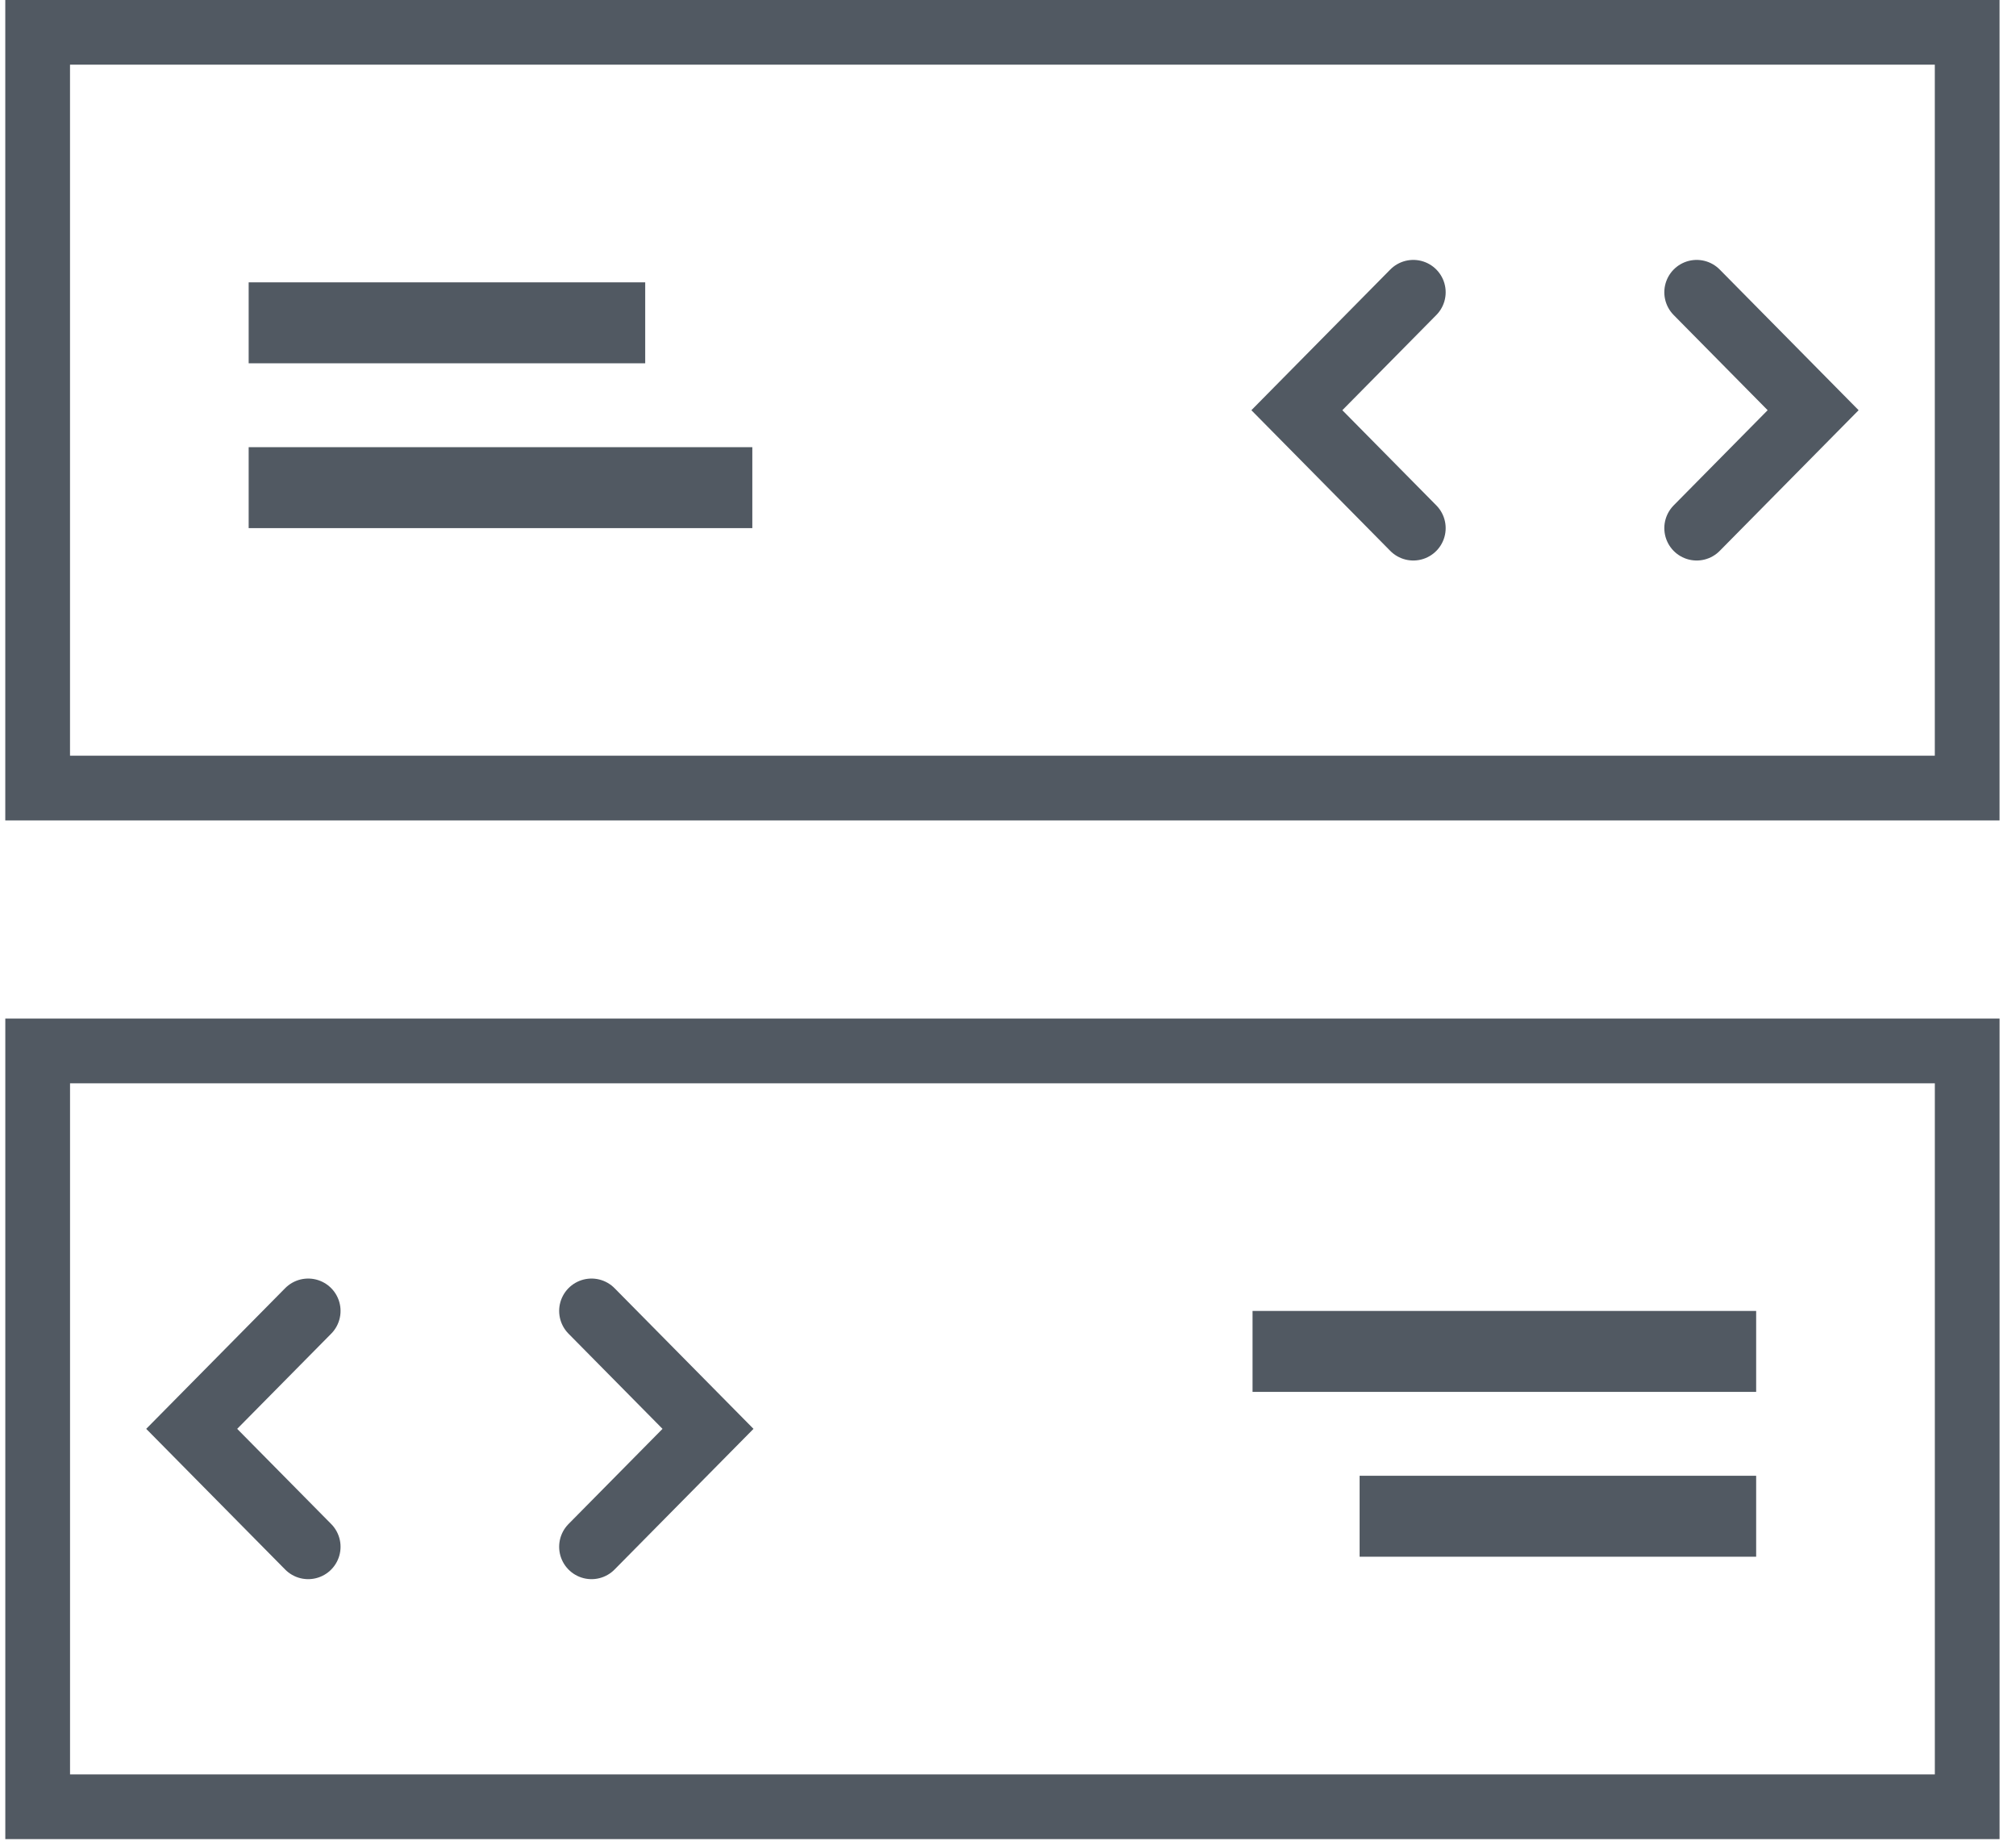
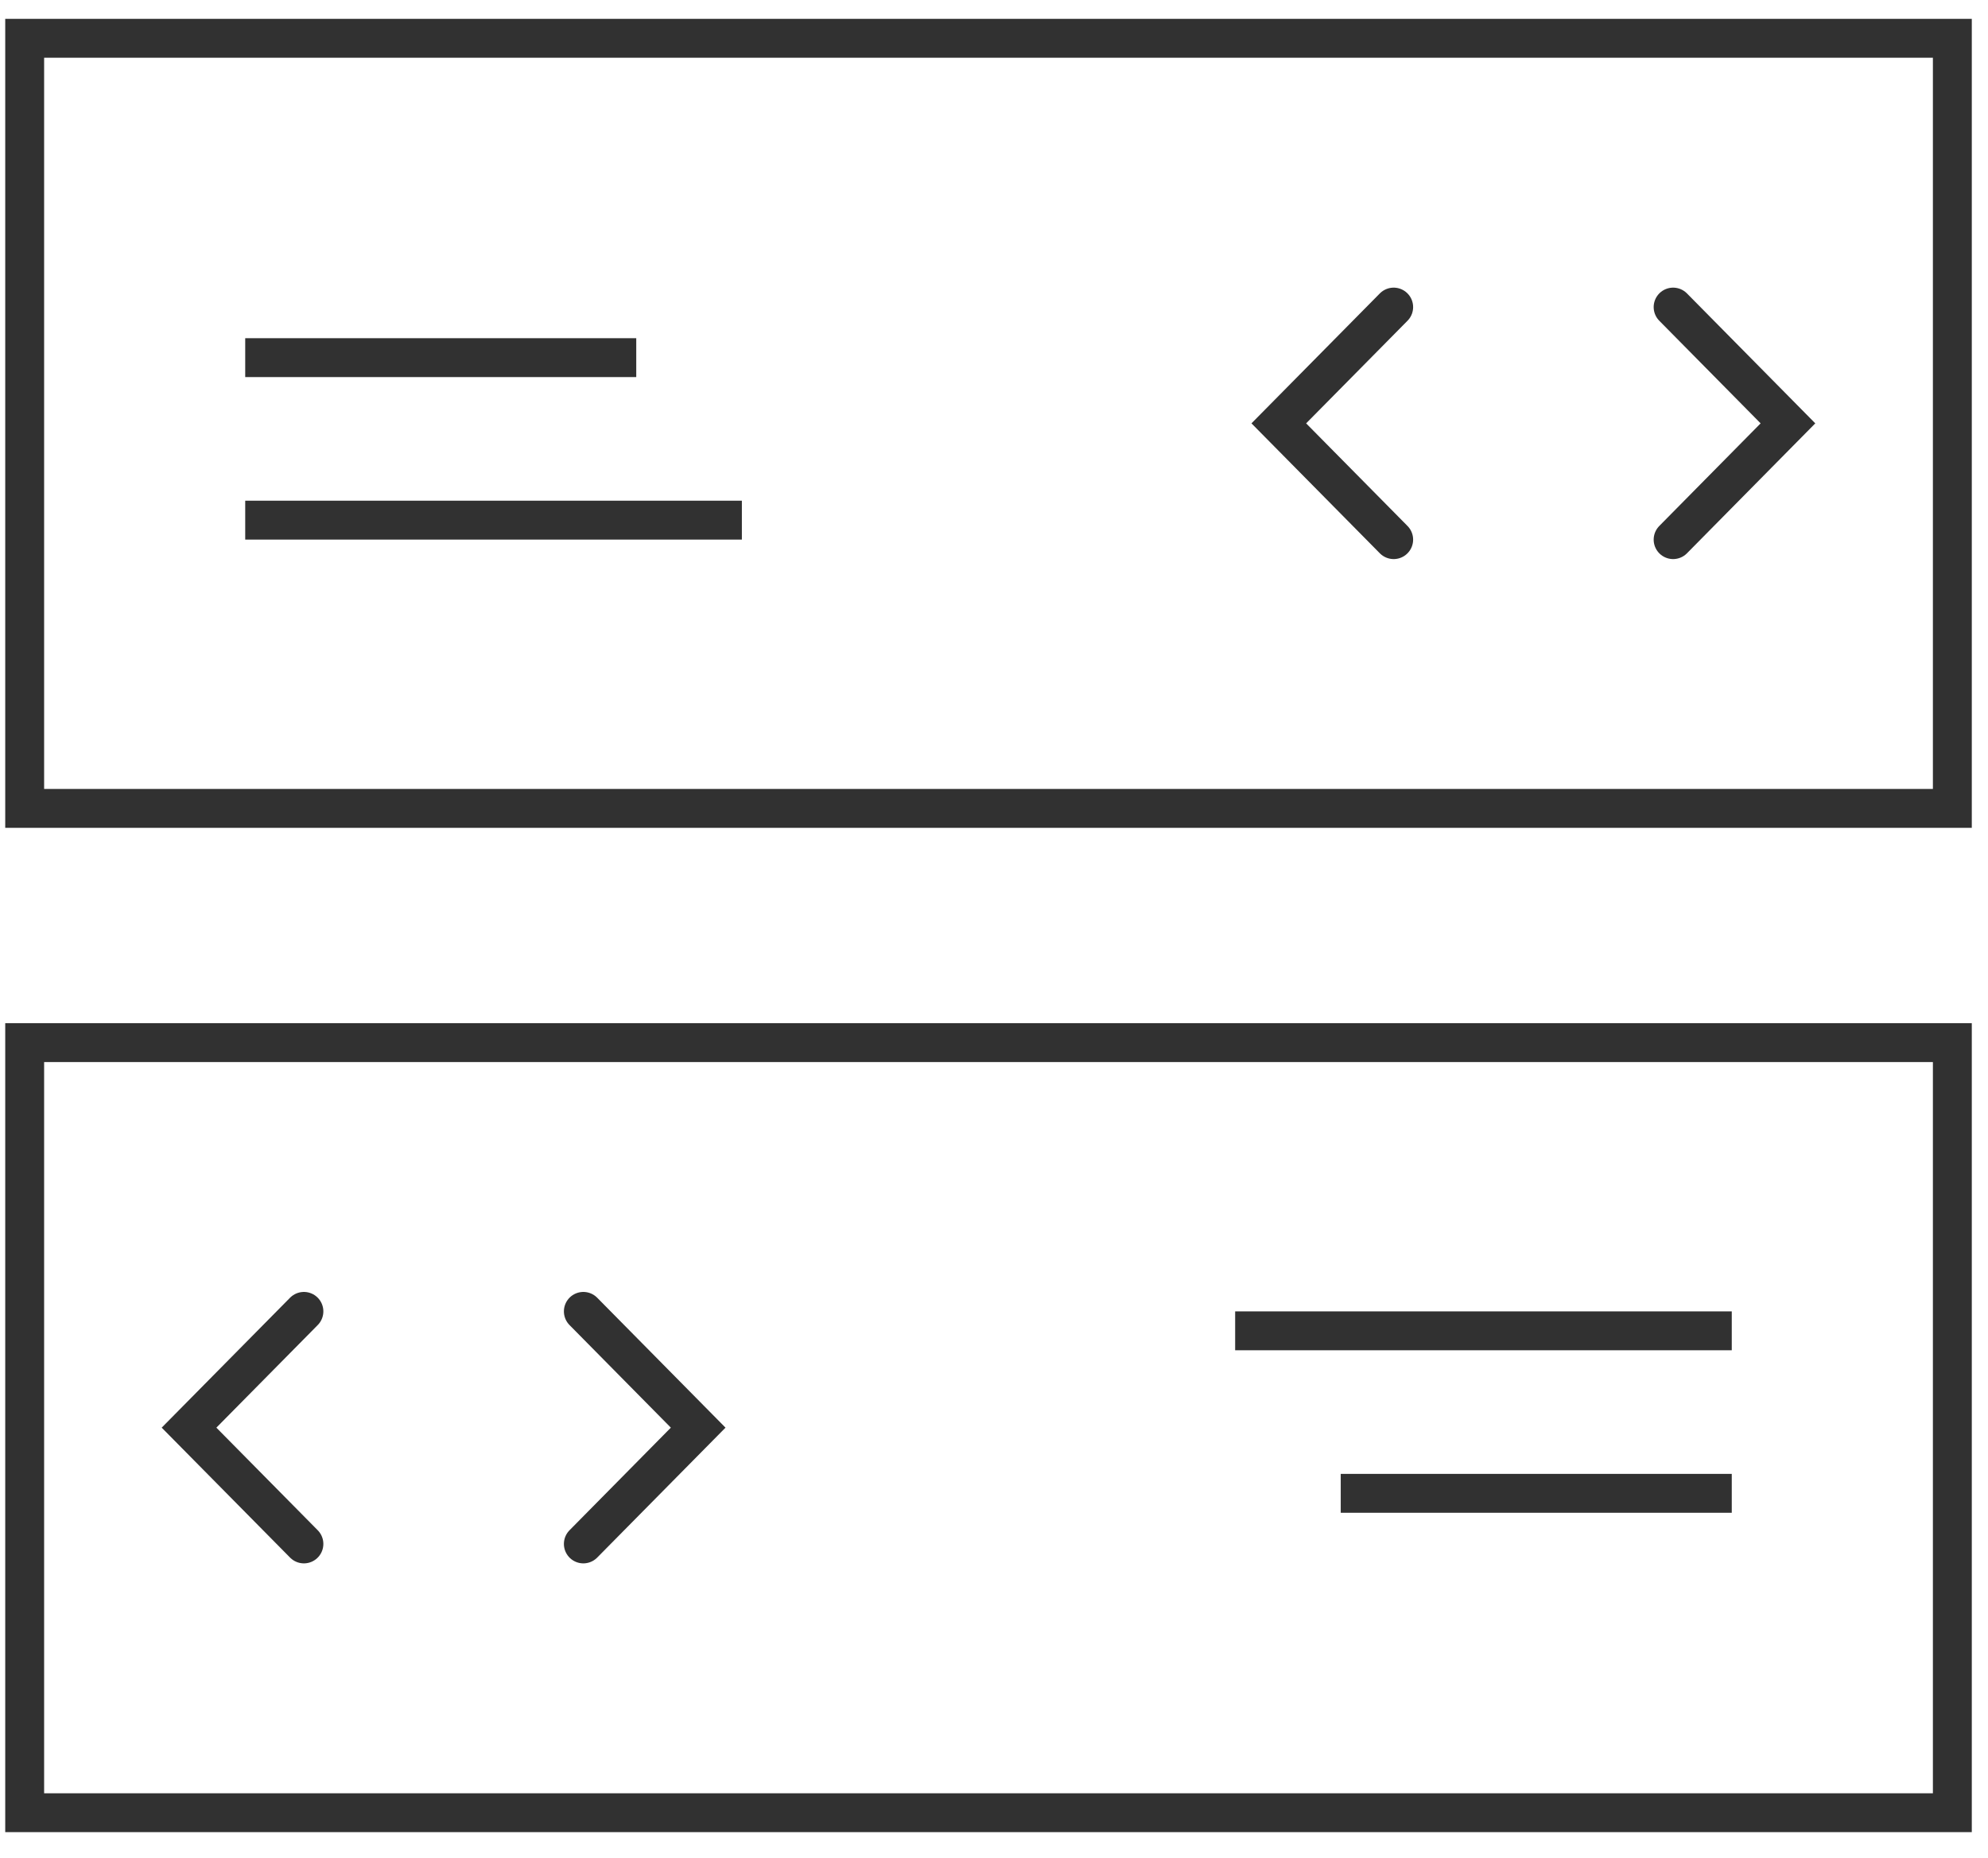
- <svg xmlns="http://www.w3.org/2000/svg" width="46" height="42" viewBox="0 0 46 42" fill="none">
-   <rect x="0.859" y="0.737" width="44.027" height="17.245" stroke="#515962" stroke-width="1.477" />
-   <path d="M38.714 6.669L41.371 9.36L38.714 12.051" stroke="#515962" stroke-width="1.477" stroke-linecap="round" />
-   <path d="M32.248 12.051L29.591 9.36L32.248 6.669" stroke="#515962" stroke-width="1.477" stroke-linecap="round" />
-   <line x1="5.674" y1="11.127" x2="17.166" y2="11.127" stroke="#515962" stroke-width="1.847" />
-   <line x1="5.674" y1="7.366" x2="14.722" y2="7.366" stroke="#515962" stroke-width="1.847" />
-   <rect x="44.886" y="41.226" width="44.027" height="17.245" transform="rotate(180 44.8863 41.2257)" stroke="#515962" stroke-width="1.477" />
-   <path d="M7.032 35.294L4.374 32.603L7.032 29.912" stroke="#515962" stroke-width="1.477" stroke-linecap="round" />
-   <path d="M13.497 29.912L16.155 32.603L13.497 35.294" stroke="#515962" stroke-width="1.477" stroke-linecap="round" />
-   <line x1="40.071" y1="30.836" x2="28.58" y2="30.836" stroke="#515962" stroke-width="1.847" />
-   <line x1="40.071" y1="34.597" x2="31.023" y2="34.597" stroke="#515962" stroke-width="1.847" />
+ <svg xmlns="http://www.w3.org/2000/svg" width="46" height="43" viewBox="0 0 46 43" fill="none">
+   <rect x="0.571" y="0.886" width="44.604" height="17.823" stroke="#313131" stroke-width="0.9" />
+   <path d="M38.714 7.107L41.371 9.798L38.714 12.489" stroke="#313131" stroke-width="0.9" stroke-linecap="round" />
+   <path d="M32.248 12.489L29.59 9.798L32.248 7.107" stroke="#313131" stroke-width="0.9" stroke-linecap="round" />
+   <line x1="5.674" y1="12.038" x2="17.166" y2="12.038" stroke="#313131" stroke-width="0.9" />
+   <line x1="5.674" y1="8.277" x2="14.722" y2="8.277" stroke="#313131" stroke-width="0.9" />
+   <rect x="45.175" y="41.952" width="44.604" height="17.823" transform="rotate(180 45.175 41.9523)" stroke="#313131" stroke-width="0.9" />
+   <path d="M7.032 35.732L4.374 33.041L7.032 30.35" stroke="#313131" stroke-width="0.9" stroke-linecap="round" />
+   <path d="M13.498 30.35L16.155 33.041L13.498 35.732" stroke="#313131" stroke-width="0.9" stroke-linecap="round" />
+   <line x1="40.071" y1="30.8" x2="28.58" y2="30.8" stroke="#313131" stroke-width="0.9" />
+   <line x1="40.071" y1="34.561" x2="31.023" y2="34.561" stroke="#313131" stroke-width="0.9" />
</svg>
